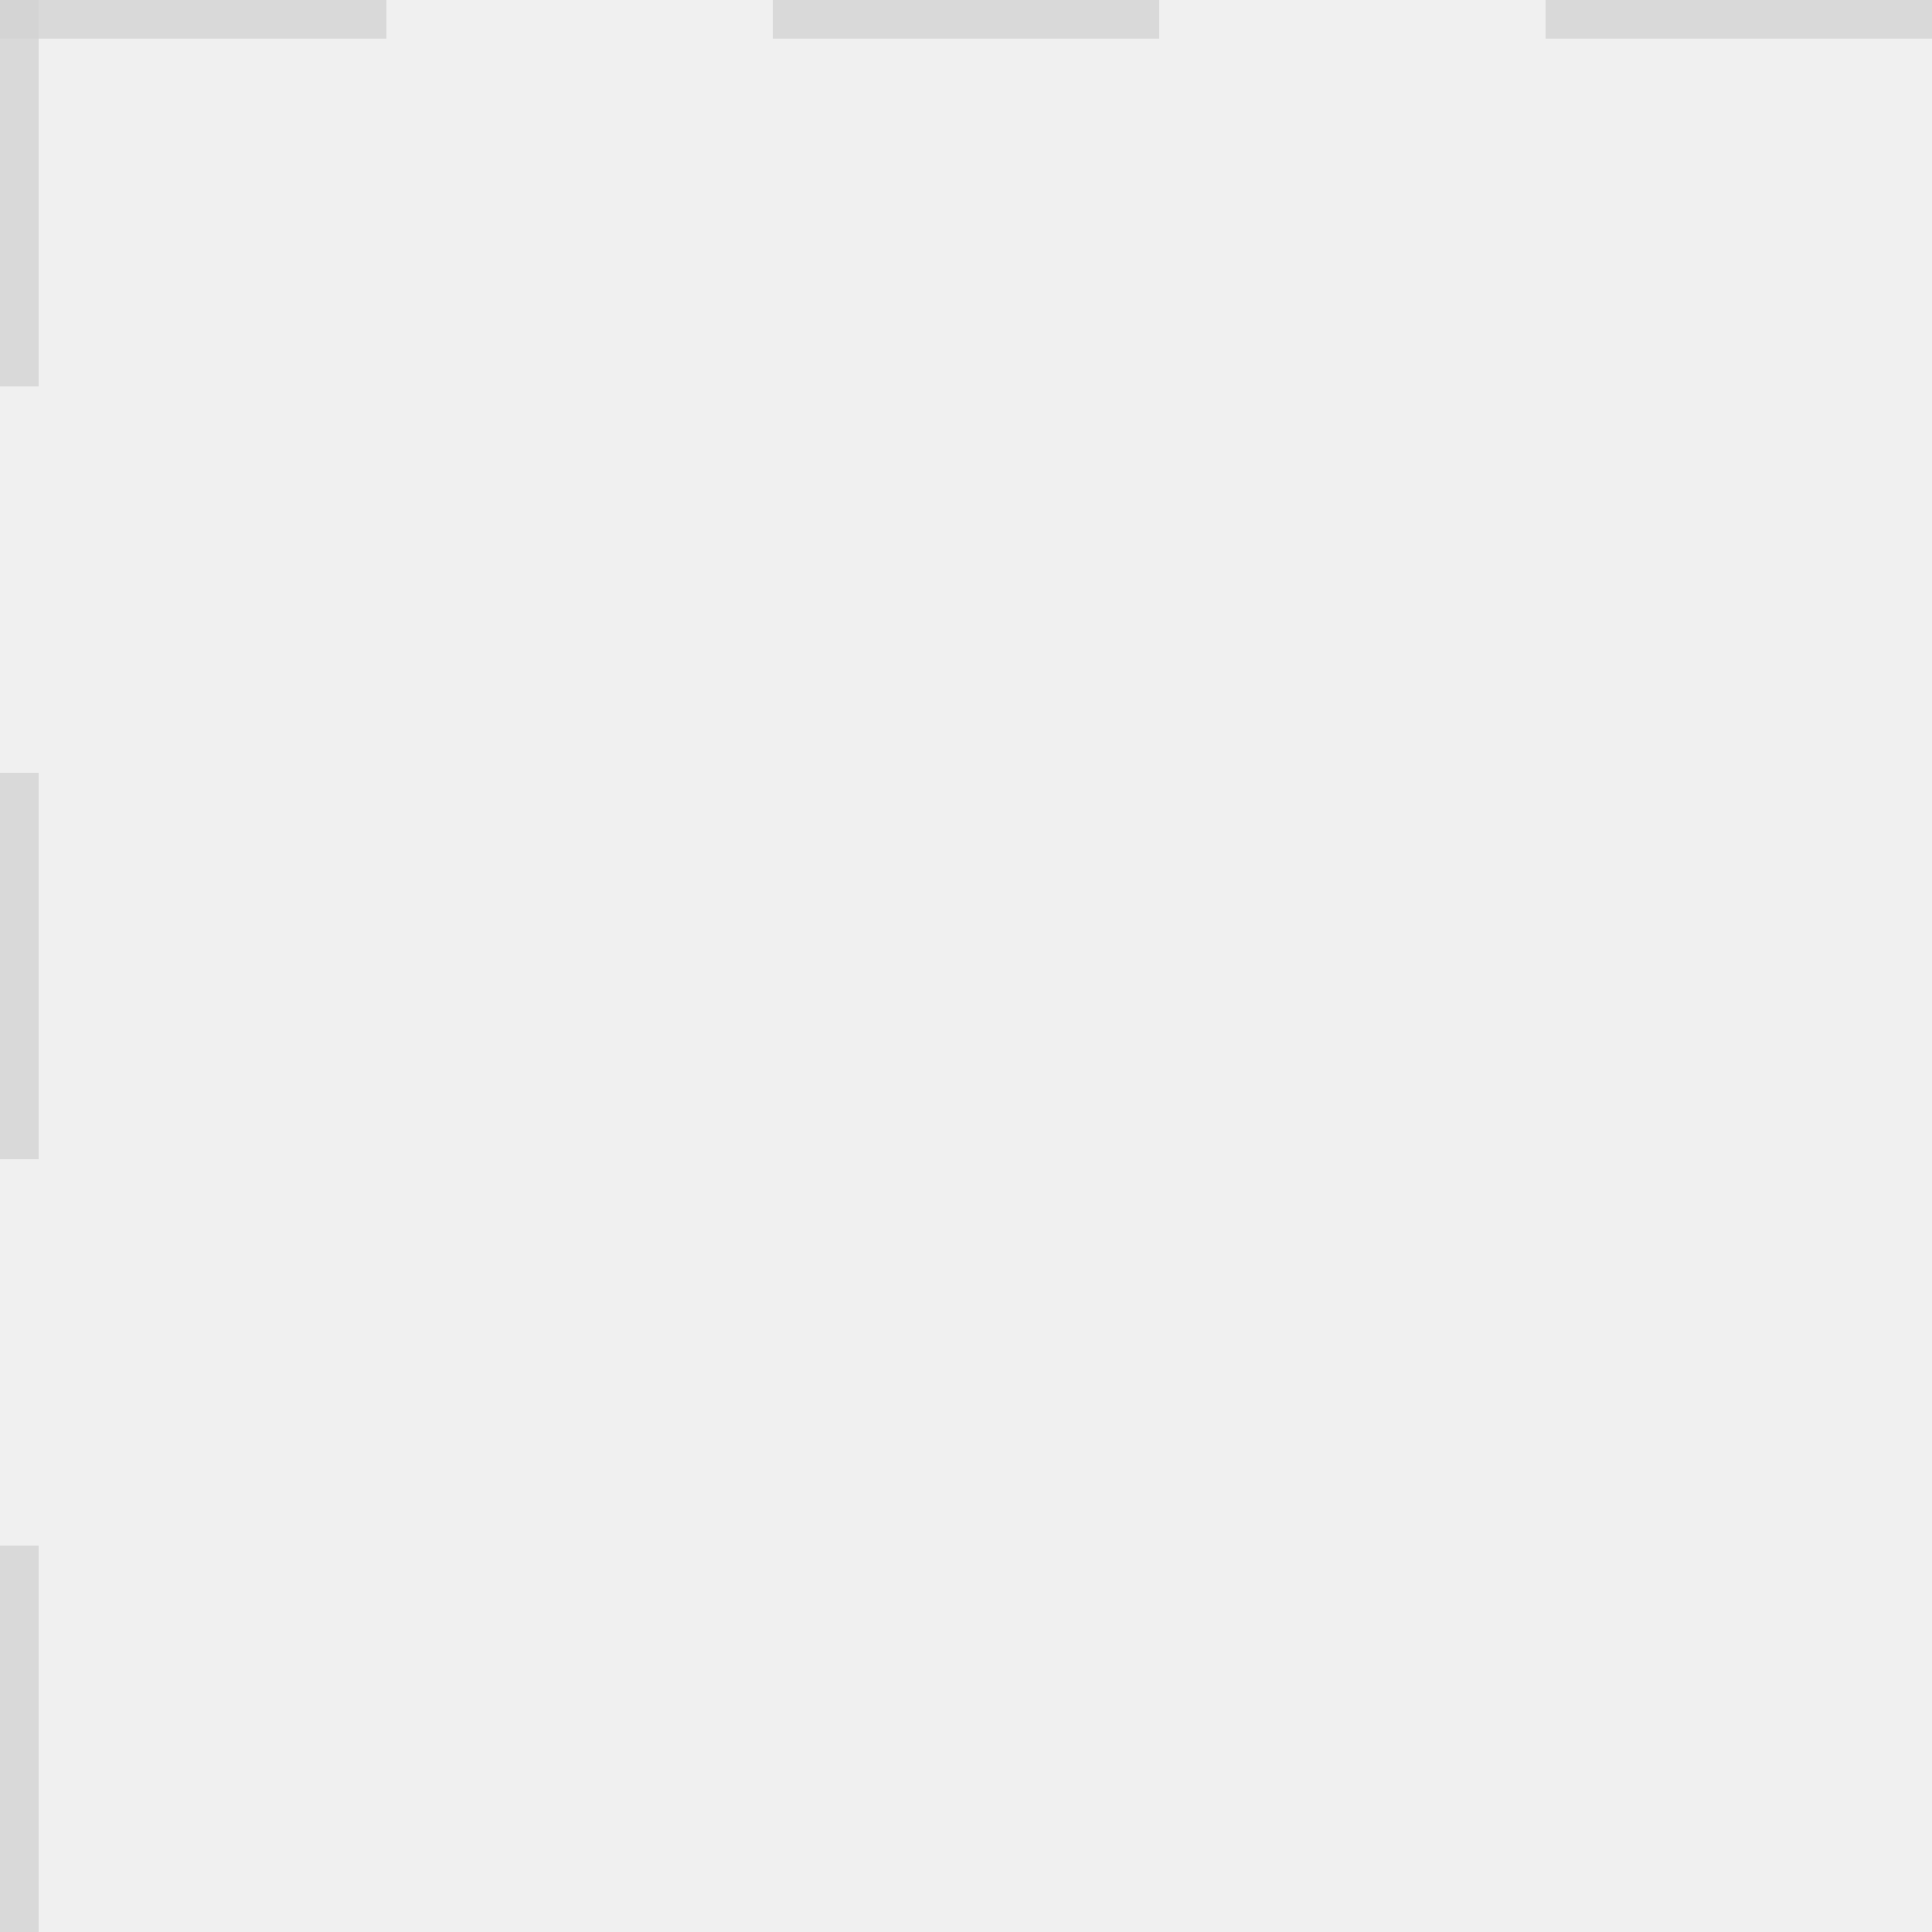
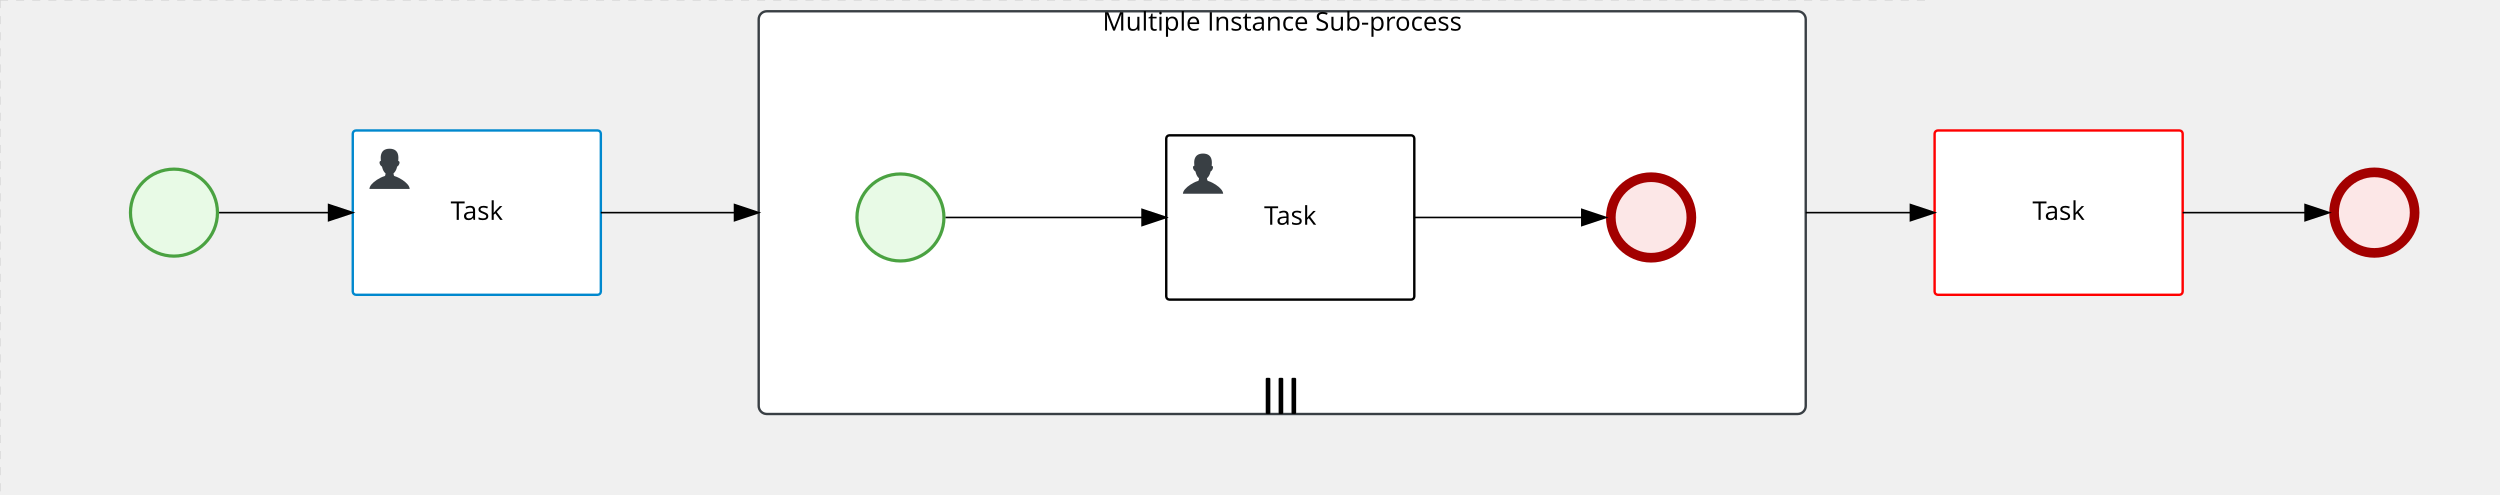
- <svg xmlns="http://www.w3.org/2000/svg" version="1.1" width="25" height="25" viewBox="0 0 25 25">
+ <svg xmlns="http://www.w3.org/2000/svg" version="1.1" width="1552" height="307" viewBox="0 0 1552 307">
  <defs />
  <g transform="matrix(1,0,0,1,0,0)">
    <g>
      <g>
        <g>
          <path fill="none" stroke="#d3d3d3" paint-order="fill stroke markers" d=" M 0 0 L 1200 0" stroke-miterlimit="10" stroke-opacity="0.8" stroke-dasharray="5" />
        </g>
        <g>
          <path fill="none" stroke="#d3d3d3" paint-order="fill stroke markers" d=" M 0 0 L 0 800" stroke-miterlimit="10" stroke-opacity="0.8" stroke-dasharray="5" />
        </g>
      </g>
+       <g id="_42167C49-04AC-4B19-9427-21DC0B1796E5" bpmn2nodeid="_42167C49-04AC-4B19-9427-21DC0B1796E5" transform="matrix(1,0,0,1,80,104)">
+         <g>
+           <path fill="none" stroke="none" />
+         </g>
+         <g transform="matrix(0.125,0,0,0.125,0,0)">
+           <g transform="matrix(1,0,0,1,0,0)">
+             <path fill="#e8fae6" stroke="none" id="_42167C49-04AC-4B19-9427-21DC0B1796E5?shapeType=BACKGROUND" paint-order="stroke fill markers" d=" M 0 0 M 444 224 C 444 263.9 434.2 300.8 414.4 334.5 C 394.7 368.2 368 394.9 334.4 414.5 C 300.8 434.1 263.9 444 224 444 C 184.1 444 147.2 434.2 113.5 414.4 C 79.8 394.7 53.1 368 33.5 334.4 C 13.9 300.8 4 263.9 4 224 C 4 184.1 13.8 147.2 33.6 113.5 C 53.4 79.8 80.1 53.1 113.6 33.5 C 147.1 13.9 184.1 4 224 4 C 263.9 4 300.8 13.8 334.5 33.6 C 368.2 53.4 394.9 80.1 414.5 113.6 C 434.1 147.1 444 184.1 444 224 Z" />
+           </g>
+           <g>
+             <g transform="matrix(1,0,0,1,0,0)">
+               <g transform="matrix(1,0,0,1,0,0)">
+                 <path fill="rgb(74,162,65)" stroke="none" id="_42167C49-04AC-4B19-9427-21DC0B1796E5?shapeType=BORDER&amp;renderType=FILL" paint-order="stroke fill markers" d=" M 0 0 M 224 0 C 100.3 0 0 100.3 0 224 C 0 347.7 100.3 448 224 448 C 347.7 448 448 347.7 448 224 C 448 100.3 347.7 0 224 0 Z M 0 0 M 224 432 C 109.1 432 16 338.9 16 224 C 16 109.1 109.1 16 224 16 C 338.9 16 432 109.1 432 224 C 432 338.9 338.9 432 224 432 Z" />
+               </g>
+             </g>
+           </g>
+         </g>
+         <g transform="matrix(1,0,0,1,28,61)" />
+       </g>
+       <g transform="matrix(1,0,0,1,80,104)" />
+       <g id="_9F0F43F5-27D5-42E0-B2F2-A2F763A67A36" bpmn2nodeid="_9F0F43F5-27D5-42E0-B2F2-A2F763A67A36" transform="matrix(1,0,0,1,219,81)">
+         <g>
+           <path fill="none" stroke="none" />
+         </g>
+         <g transform="matrix(1,0,0,1,0,0)">
+           <path fill="#ffffff" stroke="none" id="_9F0F43F5-27D5-42E0-B2F2-A2F763A67A36?shapeType=BACKGROUND" paint-order="stroke fill markers" d=" M 2 0 L 152 0 L 152 0 A 2 2 0 0 1 154 2 L 154 100 L 154 100 A 2 2 0 0 1 152 102 L 2 102 L 2 102 A 2 2 0 0 1 0 100 L 0 2 L 0 2 A 2 2 0 0 1 2 0 Z" />
+         </g>
+         <g transform="matrix(1,0,0,1,0,0)">
+           <path fill="none" stroke="rgb(0,136,206)" id="_9F0F43F5-27D5-42E0-B2F2-A2F763A67A36?shapeType=BORDER&amp;renderType=STROKE" paint-order="fill stroke markers" d=" M 2 0 L 152 0 L 152 0 A 2 2 0 0 1 154 2 L 154 100 L 154 100 A 2 2 0 0 1 152 102 L 2 102 L 2 102 A 2 2 0 0 1 0 100 L 0 2 L 0 2 A 2 2 0 0 1 2 0 Z" stroke-miterlimit="10" stroke-width="1.5" stroke-dasharray="" />
+         </g>
+         <g>
+           <g transform="matrix(0.06,0,0,0.06,9.4,9.4)">
+             <g transform="matrix(1,0,0,1,0,0)">
+               <path fill="#393f44" stroke="none" id="_9F0F43F5-27D5-42E0-B2F2-A2F763A67A36undefined" paint-order="stroke fill markers" d=" M 0 0 M 16 445.21 C 16 440.869 18.784 431.129 22.001 424.217 C 35.768 394.64 77.283 359.28 129 333.084 C 144.516 325.224 157.347 319.964 167.807 317.174 C 171.932 316.074 175.729 314.414 176.525 313.363 C 178.894 310.234 180.914 302.908 181.727 294.5 L 182.5 286.5 L 178.507 283.455 C 166.303 274.146 154.284 251.678 148.04 226.5 C 145.611 216.707 145.056 215.462 142.984 215.158 C 141.703 214.97 138.083 212.243 134.939 209.099 C 123.233 197.393 116.891 177.376 121.44 166.49 C 123.002 162.751 128.155 159.01 131.75 159.004 C 134.448 159 134.471 158.603 132.914 138.788 C 130.927 113.496 134.279 92.265 143.132 74.076 C 152.232 55.38 167.569 42.882 189.049 36.66 C 210.203 30.532 237.797 30.532 258.951 36.66 C 300.042 48.563 318.958 83.806 314.955 141 C 314.32 150.075 313.624 157.788 313.409 158.14 C 313.194 158.493 314.575 159.073 316.479 159.43 C 328.929 161.766 330.986 177.018 321.496 196.621 C 316.903 206.109 309.357 214.508 304.817 215.185 C 303.023 215.453 302.293 217.146 299.943 226.5 C 296.659 239.567 294.474 245.305 287.948 257.995 C 282.491 268.606 273.035 281.109 268.108 284.229 L 264.871 286.278 L 265.518 292.889 C 266.345 301.33 268.639 309.871 270.877 312.837 C 272.067 314.415 275.002 315.79 280.063 317.139 C 291.069 320.075 303.617 325.274 321 334.102 C 369.815 358.891 410.848 393.758 425.032 422.5 C 429.07 430.682 432 440.232 432 445.21 L 432 448 L 224 448 L 16 448 L 16 445.21 Z" />
+             </g>
+           </g>
+         </g>
+         <g transform="matrix(1,0,0,1,4.04,13.68)">
+           <g transform="matrix(0.04,0,0,0.04,63.36,69.12)">
+             <g transform="matrix(1,0,0,1,0,0)">
+               <path fill="none" stroke="none" />
+             </g>
+             <g transform="matrix(1,0,0,1,0,0)">
+               <path fill="none" stroke="none" />
+             </g>
+           </g>
+         </g>
+         <g transform="matrix(1,0,0,1,60.75,43.5)">
+           <text fill="#000000" stroke="none" font-family="Open Sans" font-size="12pt" font-style="normal" font-weight="normal" text-decoration="normal" x="16.25" y="12" text-anchor="middle" dominant-baseline="alphabetic">Task</text>
+         </g>
+       </g>
+       <g id="_89C198A7-233E-4FC6-BF7B-BEE05DB8DF11" bpmn2nodeid="_89C198A7-233E-4FC6-BF7B-BEE05DB8DF11">
+         <g>
+           <path fill="none" stroke="#000000" paint-order="fill stroke markers" d=" M 136 132 L 204 132" stroke-miterlimit="10" stroke-dasharray="" />
+         </g>
+         <g transform="matrix(1,0,0,1,136,132)" />
+         <g transform="matrix(6.123233995736766e-17,1,-1,6.123233995736766e-17,219,127)">
+           <path fill="#000000" stroke="#000000" paint-order="fill stroke markers" d=" M 10 15 L 0 15 L 5 0 Z" stroke-miterlimit="10" stroke-dasharray="" />
+         </g>
+         <g transform="matrix(1,0,0,1,136,122)" />
+       </g>
+       <g transform="matrix(1,0,0,1,219,81)" />
+       <g id="_76959A37-ECF2-4EE4-82D9-24FA8355C45A" bpmn2nodeid="_76959A37-ECF2-4EE4-82D9-24FA8355C45A" transform="matrix(1,0,0,1,471,7)">
+         <g>
+           <path fill="none" stroke="none" />
+         </g>
+         <g transform="matrix(1,0,0,1,0,0)">
+           <path fill="#ffffff" stroke="none" id="_76959A37-ECF2-4EE4-82D9-24FA8355C45A?shapeType=BACKGROUND" paint-order="stroke fill markers" d=" M 5 0 L 645 0 L 645 0 A 5 5 0 0 1 650 5 L 650 245 L 650 245 A 5 5 0 0 1 645 250 L 5 250 L 5 250 A 5 5 0 0 1 0 245 L 0 5 L 0 5 A 5 5 0 0 1 5 0 Z" />
+         </g>
+         <g transform="matrix(1,0,0,1,0,0)">
+           <path fill="none" stroke="rgb(57,63,68)" id="_76959A37-ECF2-4EE4-82D9-24FA8355C45A?shapeType=BORDER&amp;renderType=STROKE" paint-order="fill stroke markers" d=" M 5 0 L 645 0 L 645 0 A 5 5 0 0 1 650 5 L 650 245 L 650 245 A 5 5 0 0 1 645 250 L 5 250 L 5 250 A 5 5 0 0 1 0 245 L 0 5 L 0 5 A 5 5 0 0 1 5 0 Z" stroke-miterlimit="10" stroke-width="1.5" stroke-dasharray="" />
+         </g>
+         <g transform="matrix(1,0,0,1,28,17)">
+           <g transform="matrix(0.05,0,0,0.05,285,209)">
+             <g transform="matrix(1,0,0,1,0,0)">
+               <path fill="#000000" stroke="#000000" id="_76959A37-ECF2-4EE4-82D9-24FA8355C45Aundefined" paint-order="fill stroke markers" d=" M 0 0 M 92 44 L 92 468 C 92 474.6 86.6 480 80 480 L 48 480 C 41.4 480 36 474.6 36 468 L 36 44 C 36 37.4 41.4 32 48 32 L 80 32 C 86.6 32 92 37.4 92 44 Z M 0 0 M 252 44 L 252 468 C 252 474.6 246.6 480 240 480 L 208 480 C 201.4 480 196 474.6 196 468 L 196 44 C 196 37.4 201.4 32 208 32 L 240 32 C 246.6 32 252 37.4 252 44 Z M 0 0 M 412 44 L 412 468 C 412 474.6 406.6 480 400 480 L 368 480 C 361.4 480 356 474.6 356 468 L 356 44 C 356 37.4 361.4 32 368 32 L 400 32 C 406.6 32 412 37.4 412 44 Z" stroke-miterlimit="10" stroke-dasharray="" />
+             </g>
+             <g transform="matrix(1,0,0,1,0,0)">
+               <path fill="none" stroke="none" />
+             </g>
+           </g>
+         </g>
+         <g transform="matrix(1,0,0,1,213.4414,0)">
+           <text fill="#000000" stroke="none" font-family="Open Sans" font-size="12pt" font-style="normal" font-weight="normal" text-decoration="normal" x="111.559" y="12" text-anchor="middle" dominant-baseline="alphabetic">Multiple Instance Sub-process</text>
+         </g>
+         <g id="_A3EB8720-36DE-4A25-BB3F-606E8DD89E18" bpmn2nodeid="_A3EB8720-36DE-4A25-BB3F-606E8DD89E18" transform="matrix(1,0,0,1,60,100)">
+           <g>
+             <path fill="none" stroke="none" />
+           </g>
+           <g transform="matrix(0.125,0,0,0.125,0,0)">
+             <g transform="matrix(1,0,0,1,0,0)">
+               <path fill="#e8fae6" stroke="none" id="_A3EB8720-36DE-4A25-BB3F-606E8DD89E18?shapeType=BACKGROUND" paint-order="stroke fill markers" d=" M 0 0 M 444 224 C 444 263.9 434.2 300.8 414.4 334.5 C 394.7 368.2 368 394.9 334.4 414.5 C 300.8 434.1 263.9 444 224 444 C 184.1 444 147.2 434.2 113.5 414.4 C 79.8 394.7 53.1 368 33.5 334.4 C 13.9 300.8 4 263.9 4 224 C 4 184.1 13.8 147.2 33.6 113.5 C 53.4 79.8 80.1 53.1 113.6 33.5 C 147.1 13.9 184.1 4 224 4 C 263.9 4 300.8 13.8 334.5 33.6 C 368.2 53.4 394.9 80.1 414.5 113.6 C 434.1 147.1 444 184.1 444 224 Z" />
+             </g>
+             <g>
+               <g transform="matrix(1,0,0,1,0,0)">
+                 <g transform="matrix(1,0,0,1,0,0)">
+                   <path fill="rgb(74,162,65)" stroke="none" id="_A3EB8720-36DE-4A25-BB3F-606E8DD89E18?shapeType=BORDER&amp;renderType=FILL" paint-order="stroke fill markers" d=" M 0 0 M 224 0 C 100.3 0 0 100.3 0 224 C 0 347.7 100.3 448 224 448 C 347.7 448 448 347.7 448 224 C 448 100.3 347.7 0 224 0 Z M 0 0 M 224 432 C 109.1 432 16 338.9 16 224 C 16 109.1 109.1 16 224 16 C 338.9 16 432 109.1 432 224 C 432 338.9 338.9 432 224 432 Z" />
+                 </g>
+               </g>
+             </g>
+           </g>
+           <g transform="matrix(1,0,0,1,28,61)" />
+         </g>
+         <g id="_9170ABE3-FA8A-472D-A990-783DC1A97AFF" bpmn2nodeid="_9170ABE3-FA8A-472D-A990-783DC1A97AFF" transform="matrix(1,0,0,1,526,100)">
+           <g>
+             <path fill="none" stroke="none" />
+           </g>
+           <g transform="matrix(0.125,0,0,0.125,0,0)">
+             <g transform="matrix(1,0,0,1,0,0)">
+               <path fill="#fce7e7" stroke="none" id="_9170ABE3-FA8A-472D-A990-783DC1A97AFF?shapeType=BACKGROUND" paint-order="stroke fill markers" d=" M 0 0 M 444 224 C 444 263.9 434.2 300.8 414.4 334.5 C 394.7 368.2 368 394.9 334.4 414.5 C 300.8 434.1 263.9 444 224 444 C 184.1 444 147.2 434.2 113.5 414.4 C 79.8 394.7 53.1 368 33.5 334.4 C 13.9 300.8 4 263.9 4 224 C 4 184.1 13.8 147.2 33.6 113.5 C 53.4 79.8 80.1 53.1 113.6 33.5 C 147.1 13.9 184.1 4 224 4 C 263.9 4 300.8 13.8 334.5 33.6 C 368.2 53.4 394.9 80.1 414.5 113.6 C 434.1 147.1 444 184.1 444 224 Z" />
+             </g>
+             <g>
+               <g transform="matrix(1,0,0,1,0,0)">
+                 <g transform="matrix(1,0,0,1,0,0)">
+                   <path fill="rgb(163,0,0)" stroke="none" id="_9170ABE3-FA8A-472D-A990-783DC1A97AFF?shapeType=BORDER&amp;renderType=FILL" paint-order="stroke fill markers" d=" M 0 0 M 224 0 C 100.3 0 0 100.3 0 224 C 0 347.7 100.3 448 224 448 C 347.7 448 448 347.7 448 224 C 448 100.3 347.7 0 224 0 Z M 0 0 M 224 400 C 126.8 400 48 321.2 48 224 C 48 126.8 126.8 48 224 48 C 321.2 48 400 126.8 400 224 C 400 321.2 321.2 400 224 400 Z" />
+                 </g>
+               </g>
+             </g>
+           </g>
+           <g transform="matrix(1,0,0,1,28,61)" />
+         </g>
+         <g id="_F617CD05-7433-426C-9978-B47B7A9B8904" bpmn2nodeid="_F617CD05-7433-426C-9978-B47B7A9B8904" transform="matrix(1,0,0,1,253,77)">
+           <g>
+             <path fill="none" stroke="none" />
+           </g>
+           <g transform="matrix(1,0,0,1,0,0)">
+             <path fill="#ffffff" stroke="none" id="_F617CD05-7433-426C-9978-B47B7A9B8904?shapeType=BACKGROUND" paint-order="stroke fill markers" d=" M 2 0 L 152 0 L 152 0 A 2 2 0 0 1 154 2 L 154 100 L 154 100 A 2 2 0 0 1 152 102 L 2 102 L 2 102 A 2 2 0 0 1 0 100 L 0 2 L 0 2 A 2 2 0 0 1 2 0 Z" />
+           </g>
+           <g transform="matrix(1,0,0,1,0,0)">
+             <path fill="none" stroke="rgb(0,0,0)" id="_F617CD05-7433-426C-9978-B47B7A9B8904?shapeType=BORDER&amp;renderType=STROKE" paint-order="fill stroke markers" d=" M 2 0 L 152 0 L 152 0 A 2 2 0 0 1 154 2 L 154 100 L 154 100 A 2 2 0 0 1 152 102 L 2 102 L 2 102 A 2 2 0 0 1 0 100 L 0 2 L 0 2 A 2 2 0 0 1 2 0 Z" stroke-miterlimit="10" stroke-width="1.5" stroke-dasharray="" />
+           </g>
+           <g>
+             <g transform="matrix(0.06,0,0,0.06,9.4,9.4)">
+               <g transform="matrix(1,0,0,1,0,0)">
+                 <path fill="#393f44" stroke="none" id="_F617CD05-7433-426C-9978-B47B7A9B8904undefined" paint-order="stroke fill markers" d=" M 0 0 M 16 445.21 C 16 440.869 18.784 431.129 22.001 424.217 C 35.768 394.64 77.283 359.28 129 333.084 C 144.516 325.224 157.347 319.964 167.807 317.174 C 171.932 316.074 175.729 314.414 176.525 313.363 C 178.894 310.234 180.914 302.908 181.727 294.5 L 182.5 286.5 L 178.507 283.455 C 166.303 274.146 154.284 251.678 148.04 226.5 C 145.611 216.707 145.056 215.462 142.984 215.158 C 141.703 214.97 138.083 212.243 134.939 209.099 C 123.233 197.393 116.891 177.376 121.44 166.49 C 123.002 162.751 128.155 159.01 131.75 159.004 C 134.448 159 134.471 158.603 132.914 138.788 C 130.927 113.496 134.279 92.265 143.132 74.076 C 152.232 55.38 167.569 42.882 189.049 36.66 C 210.203 30.532 237.797 30.532 258.951 36.66 C 300.042 48.563 318.958 83.806 314.955 141 C 314.32 150.075 313.624 157.788 313.409 158.14 C 313.194 158.493 314.575 159.073 316.479 159.43 C 328.929 161.766 330.986 177.018 321.496 196.621 C 316.903 206.109 309.357 214.508 304.817 215.185 C 303.023 215.453 302.293 217.146 299.943 226.5 C 296.659 239.567 294.474 245.305 287.948 257.995 C 282.491 268.606 273.035 281.109 268.108 284.229 L 264.871 286.278 L 265.518 292.889 C 266.345 301.33 268.639 309.871 270.877 312.837 C 272.067 314.415 275.002 315.79 280.063 317.139 C 291.069 320.075 303.617 325.274 321 334.102 C 369.815 358.891 410.848 393.758 425.032 422.5 C 429.07 430.682 432 440.232 432 445.21 L 432 448 L 224 448 L 16 448 L 16 445.21 Z" />
+               </g>
+             </g>
+           </g>
+           <g transform="matrix(1,0,0,1,4.04,13.68)">
+             <g transform="matrix(0.04,0,0,0.04,63.36,69.12)">
+               <g transform="matrix(1,0,0,1,0,0)">
+                 <path fill="none" stroke="none" />
+               </g>
+               <g transform="matrix(1,0,0,1,0,0)">
+                 <path fill="none" stroke="none" />
+               </g>
+             </g>
+           </g>
+           <g transform="matrix(1,0,0,1,60.75,43.5)">
+             <text fill="#000000" stroke="none" font-family="Open Sans" font-size="12pt" font-style="normal" font-weight="normal" text-decoration="normal" x="16.25" y="12" text-anchor="middle" dominant-baseline="alphabetic">Task</text>
+           </g>
+         </g>
+       </g>
+       <g id="_AE3165F5-27D4-4B53-8A6A-A0983EB2B794" bpmn2nodeid="_AE3165F5-27D4-4B53-8A6A-A0983EB2B794">
+         <g>
+           <path fill="none" stroke="rgb(0,0,0)" paint-order="fill stroke markers" d=" M 373 132 L 456 132" stroke-miterlimit="10" stroke-dasharray="" />
+         </g>
+         <g transform="matrix(1,0,0,1,373,132)" />
+         <g transform="matrix(-4.923266995339958e-14,1,-1,-4.923266995339958e-14,471,127)">
+           <path fill="rgb(0,0,0)" stroke="rgb(0,0,0)" paint-order="fill stroke markers" d=" M 10 15 L 0 15 L 5 0 Z" stroke-miterlimit="10" stroke-dasharray="" />
+         </g>
+         <g transform="matrix(1,0,0,1,373,122)" />
+       </g>
+       <g id="_ACE68E87-F070-4621-9592-8D2F6D105292" bpmn2nodeid="_ACE68E87-F070-4621-9592-8D2F6D105292" transform="matrix(1,0,0,1,1201,81)">
+         <g>
+           <path fill="none" stroke="none" />
+         </g>
+         <g transform="matrix(1,0,0,1,0,0)">
+           <path fill="#ffffff" stroke="none" id="_ACE68E87-F070-4621-9592-8D2F6D105292?shapeType=BACKGROUND" paint-order="stroke fill markers" d=" M 2 0 L 152 0 L 152 0 A 2 2 0 0 1 154 2 L 154 100 L 154 100 A 2 2 0 0 1 152 102 L 2 102 L 2 102 A 2 2 0 0 1 0 100 L 0 2 L 0 2 A 2 2 0 0 1 2 0 Z" />
+         </g>
+         <g transform="matrix(1,0,0,1,0,0)">
+           <path fill="none" stroke="rgb(255,0,0)" id="_ACE68E87-F070-4621-9592-8D2F6D105292?shapeType=BORDER&amp;renderType=STROKE" paint-order="fill stroke markers" d=" M 2 0 L 152 0 L 152 0 A 2 2 0 0 1 154 2 L 154 100 L 154 100 A 2 2 0 0 1 152 102 L 2 102 L 2 102 A 2 2 0 0 1 0 100 L 0 2 L 0 2 A 2 2 0 0 1 2 0 Z" stroke-miterlimit="10" stroke-width="1.5" stroke-dasharray="" />
+         </g>
+         <g transform="matrix(1,0,0,1,60.75,43.5)">
+           <text fill="#000000" stroke="none" font-family="Open Sans" font-size="12pt" font-style="normal" font-weight="normal" text-decoration="normal" x="16.25" y="12" text-anchor="middle" dominant-baseline="alphabetic">Task</text>
+         </g>
+       </g>
+       <g id="_3C587DD3-1880-45FE-B98C-4432423ABCC4" bpmn2nodeid="_3C587DD3-1880-45FE-B98C-4432423ABCC4">
+         <g>
+           <path fill="none" stroke="#000000" paint-order="fill stroke markers" d=" M 1121 132 L 1186 132" stroke-miterlimit="10" stroke-dasharray="" />
+         </g>
+         <g transform="matrix(1,0,0,1,1121,132)" />
+         <g transform="matrix(6.123233995736766e-17,1,-1,6.123233995736766e-17,1201,127)">
+           <path fill="#000000" stroke="#000000" paint-order="fill stroke markers" d=" M 10 15 L 0 15 L 5 0 Z" stroke-miterlimit="10" stroke-dasharray="" />
+         </g>
+         <g transform="matrix(1,0,0,1,1121,122)" />
+       </g>
+       <g transform="matrix(1,0,0,1,1201,81)" />
+       <g id="_A902A6F1-E13A-4343-BC5A-E2499BCA8A86" bpmn2nodeid="_A902A6F1-E13A-4343-BC5A-E2499BCA8A86" transform="matrix(1,0,0,1,1446,104)">
+         <g>
+           <path fill="none" stroke="none" />
+         </g>
+         <g transform="matrix(0.125,0,0,0.125,0,0)">
+           <g transform="matrix(1,0,0,1,0,0)">
+             <path fill="#fce7e7" stroke="none" id="_A902A6F1-E13A-4343-BC5A-E2499BCA8A86?shapeType=BACKGROUND" paint-order="stroke fill markers" d=" M 0 0 M 444 224 C 444 263.9 434.2 300.8 414.4 334.5 C 394.7 368.2 368 394.9 334.4 414.5 C 300.8 434.1 263.9 444 224 444 C 184.1 444 147.2 434.2 113.5 414.4 C 79.8 394.7 53.1 368 33.5 334.4 C 13.9 300.8 4 263.9 4 224 C 4 184.1 13.8 147.2 33.6 113.5 C 53.4 79.8 80.1 53.1 113.6 33.5 C 147.1 13.9 184.1 4 224 4 C 263.9 4 300.8 13.8 334.5 33.6 C 368.2 53.4 394.9 80.1 414.5 113.6 C 434.1 147.1 444 184.1 444 224 Z" />
+           </g>
+           <g>
+             <g transform="matrix(1,0,0,1,0,0)">
+               <g transform="matrix(1,0,0,1,0,0)">
+                 <path fill="rgb(163,0,0)" stroke="none" id="_A902A6F1-E13A-4343-BC5A-E2499BCA8A86?shapeType=BORDER&amp;renderType=FILL" paint-order="stroke fill markers" d=" M 0 0 M 224 0 C 100.3 0 0 100.3 0 224 C 0 347.7 100.3 448 224 448 C 347.7 448 448 347.7 448 224 C 448 100.3 347.7 0 224 0 Z M 0 0 M 224 400 C 126.8 400 48 321.2 48 224 C 48 126.8 126.8 48 224 48 C 321.2 48 400 126.8 400 224 C 400 321.2 321.2 400 224 400 Z" />
+               </g>
+             </g>
+           </g>
+         </g>
+         <g transform="matrix(1,0,0,1,28,61)" />
+       </g>
+       <g id="_9785FCEC-B013-42E4-8A98-99E8E3D4F35E" bpmn2nodeid="_9785FCEC-B013-42E4-8A98-99E8E3D4F35E">
+         <g>
+           <path fill="none" stroke="#000000" paint-order="fill stroke markers" d=" M 1355 132 L 1431 132" stroke-miterlimit="10" stroke-dasharray="" />
+         </g>
+         <g transform="matrix(1,0,0,1,1355,132)" />
+         <g transform="matrix(6.123233995736766e-17,1,-1,6.123233995736766e-17,1446,127)">
+           <path fill="#000000" stroke="#000000" paint-order="fill stroke markers" d=" M 10 15 L 0 15 L 5 0 Z" stroke-miterlimit="10" stroke-dasharray="" />
+         </g>
+         <g transform="matrix(1,0,0,1,1355,122)" />
+       </g>
+       <g transform="matrix(1,0,0,1,1446,104)" />
+       <g transform="matrix(1,0,0,1,471,7)" />
+       <g transform="matrix(1,0,0,1,531,107)" />
+       <g transform="matrix(1,0,0,1,997,107)" />
+       <g id="_0035CF91-A748-4117-B8C4-846D31CE4EB1" bpmn2nodeid="_0035CF91-A748-4117-B8C4-846D31CE4EB1">
+         <g>
+           <path fill="none" stroke="#000000" paint-order="fill stroke markers" d=" M 587 135 L 709 135" stroke-miterlimit="10" stroke-dasharray="" />
+         </g>
+         <g transform="matrix(1,0,0,1,587,135)" />
+         <g transform="matrix(6.123233995736766e-17,1,-1,6.123233995736766e-17,724,130)">
+           <path fill="#000000" stroke="#000000" paint-order="fill stroke markers" d=" M 10 15 L 0 15 L 5 0 Z" stroke-miterlimit="10" stroke-dasharray="" />
+         </g>
+         <g transform="matrix(1,0,0,1,587,125)" />
+       </g>
+       <g id="_E69B555B-3ABC-4E89-813F-37359FF62B35" bpmn2nodeid="_E69B555B-3ABC-4E89-813F-37359FF62B35">
+         <g>
+           <path fill="none" stroke="#000000" paint-order="fill stroke markers" d=" M 878 135 L 982 135" stroke-miterlimit="10" stroke-dasharray="" />
+         </g>
+         <g transform="matrix(1,0,0,1,878,135)" />
+         <g transform="matrix(6.123233995736766e-17,1,-1,6.123233995736766e-17,997,130)">
+           <path fill="#000000" stroke="#000000" paint-order="fill stroke markers" d=" M 10 15 L 0 15 L 5 0 Z" stroke-miterlimit="10" stroke-dasharray="" />
+         </g>
+         <g transform="matrix(1,0,0,1,878,125)" />
+       </g>
+       <g transform="matrix(1,0,0,1,724,84)" />
    </g>
  </g>
</svg>
